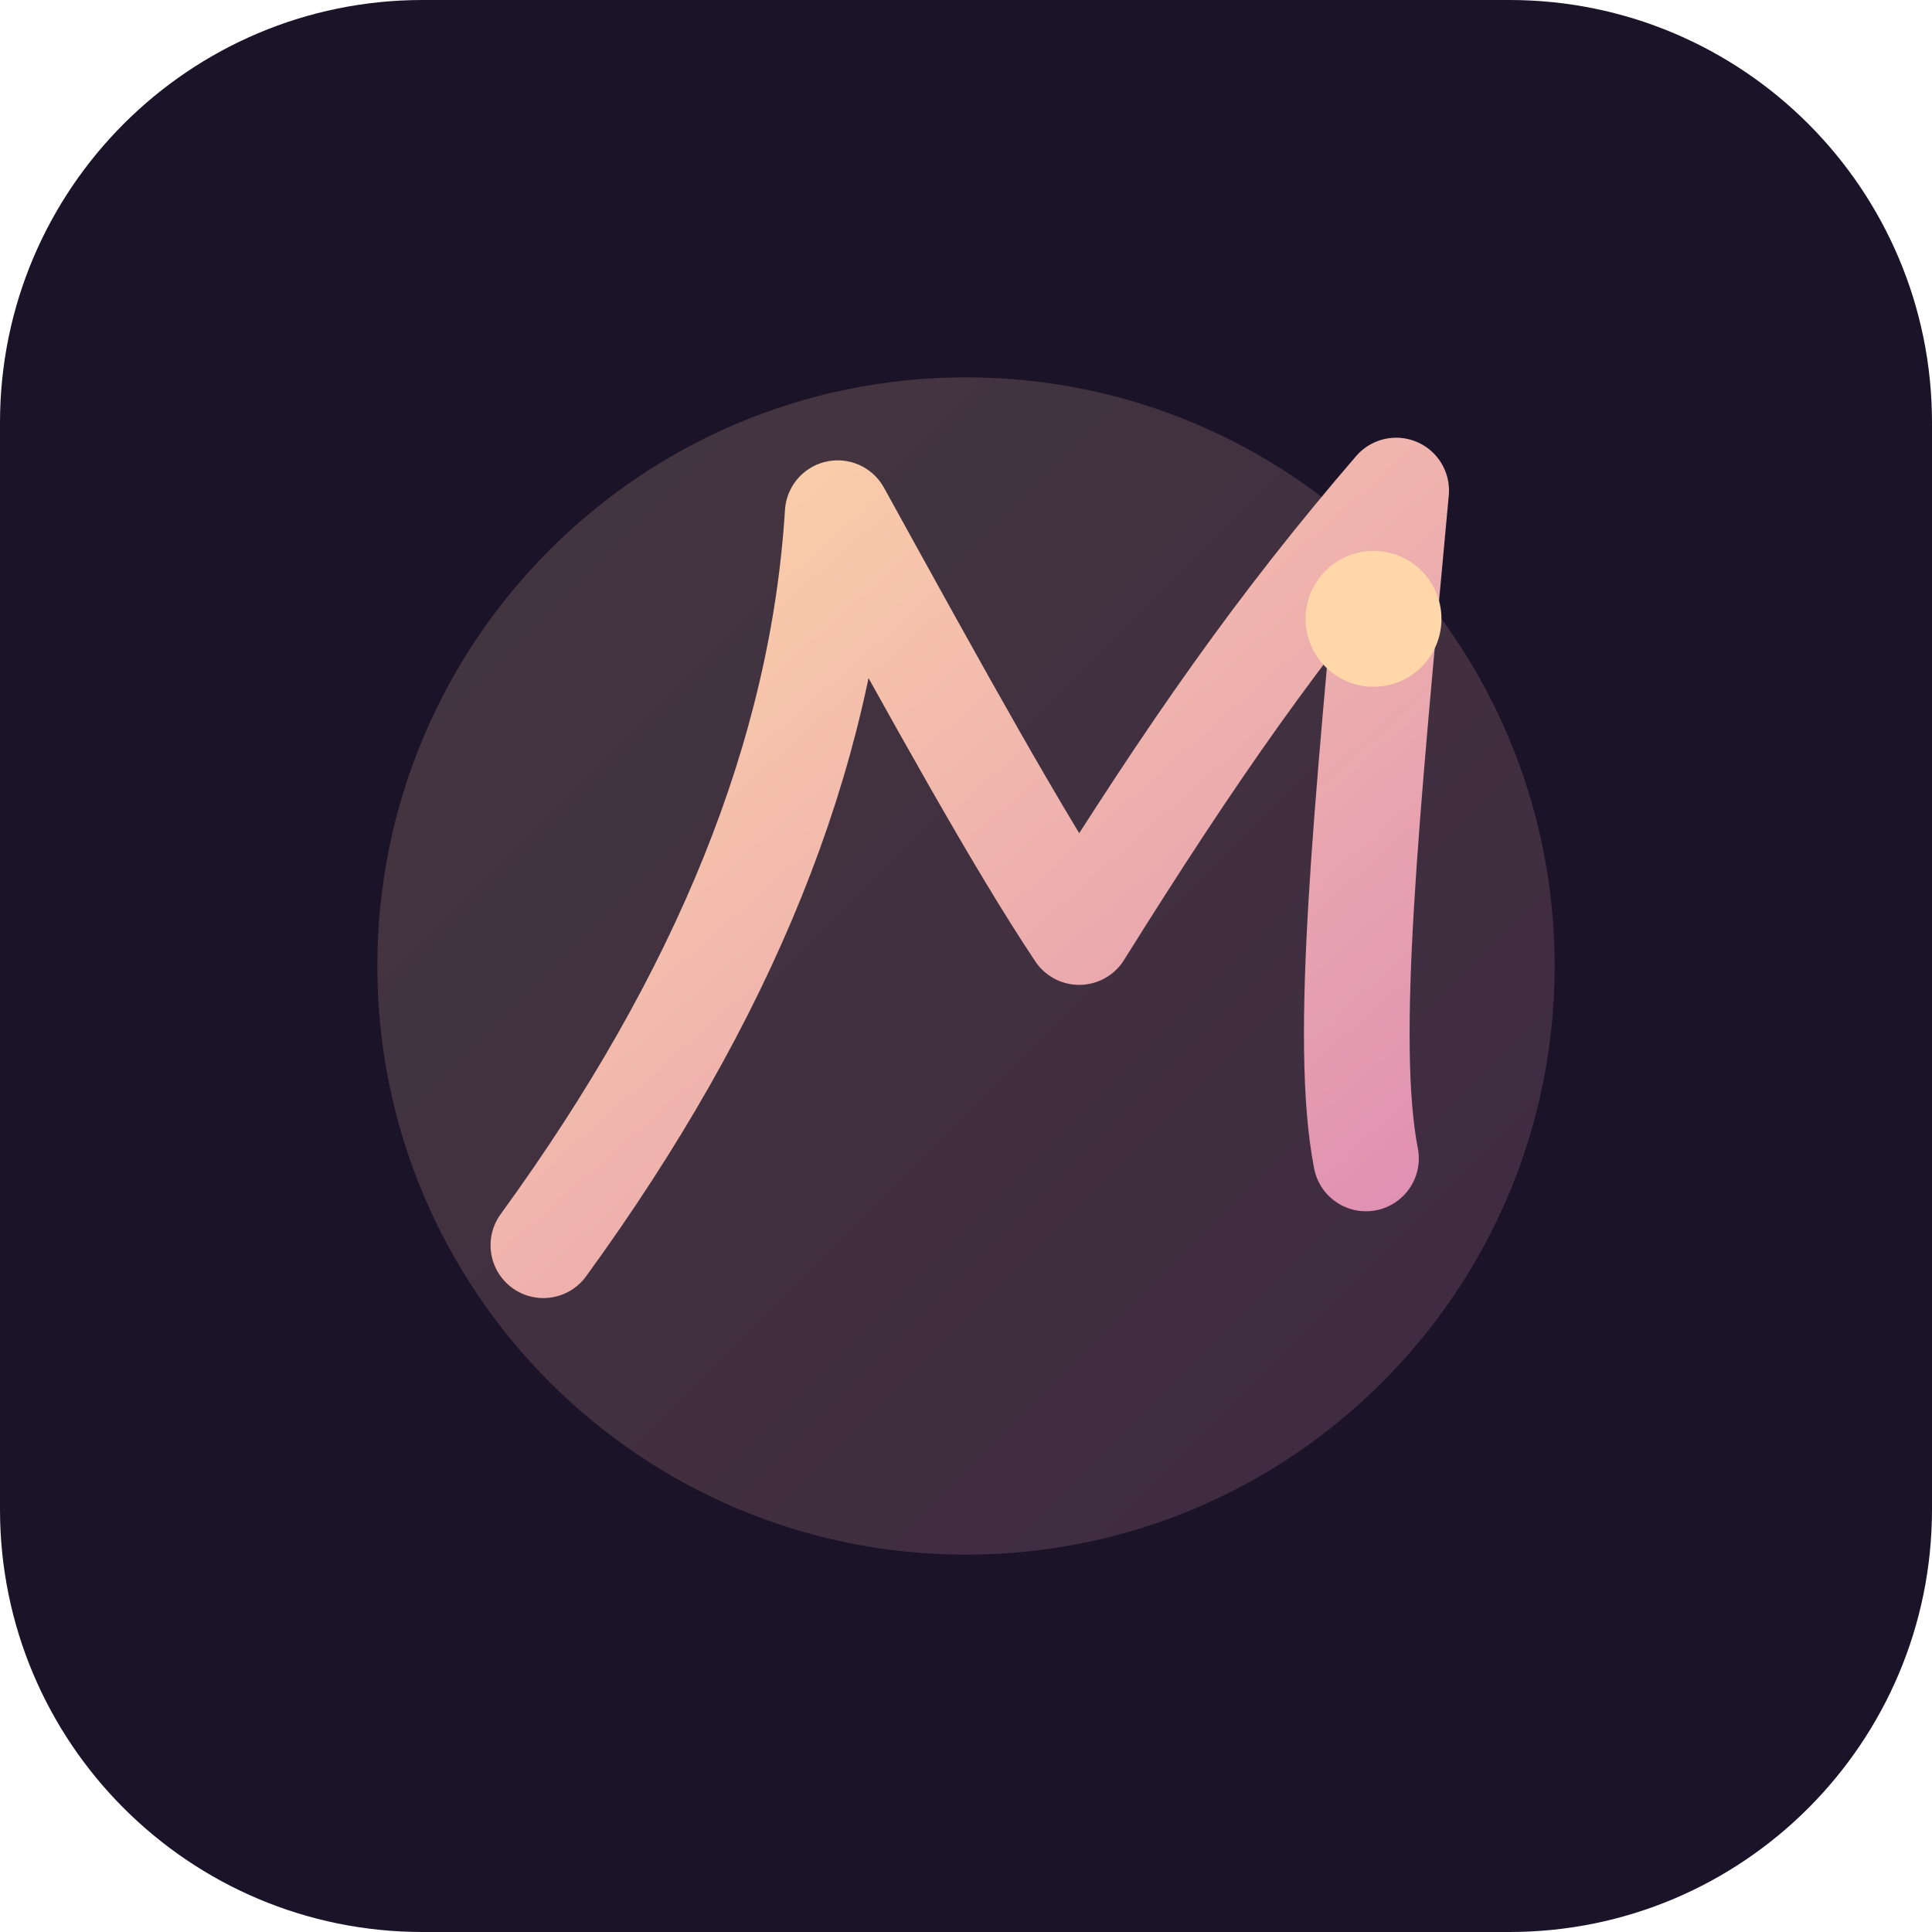
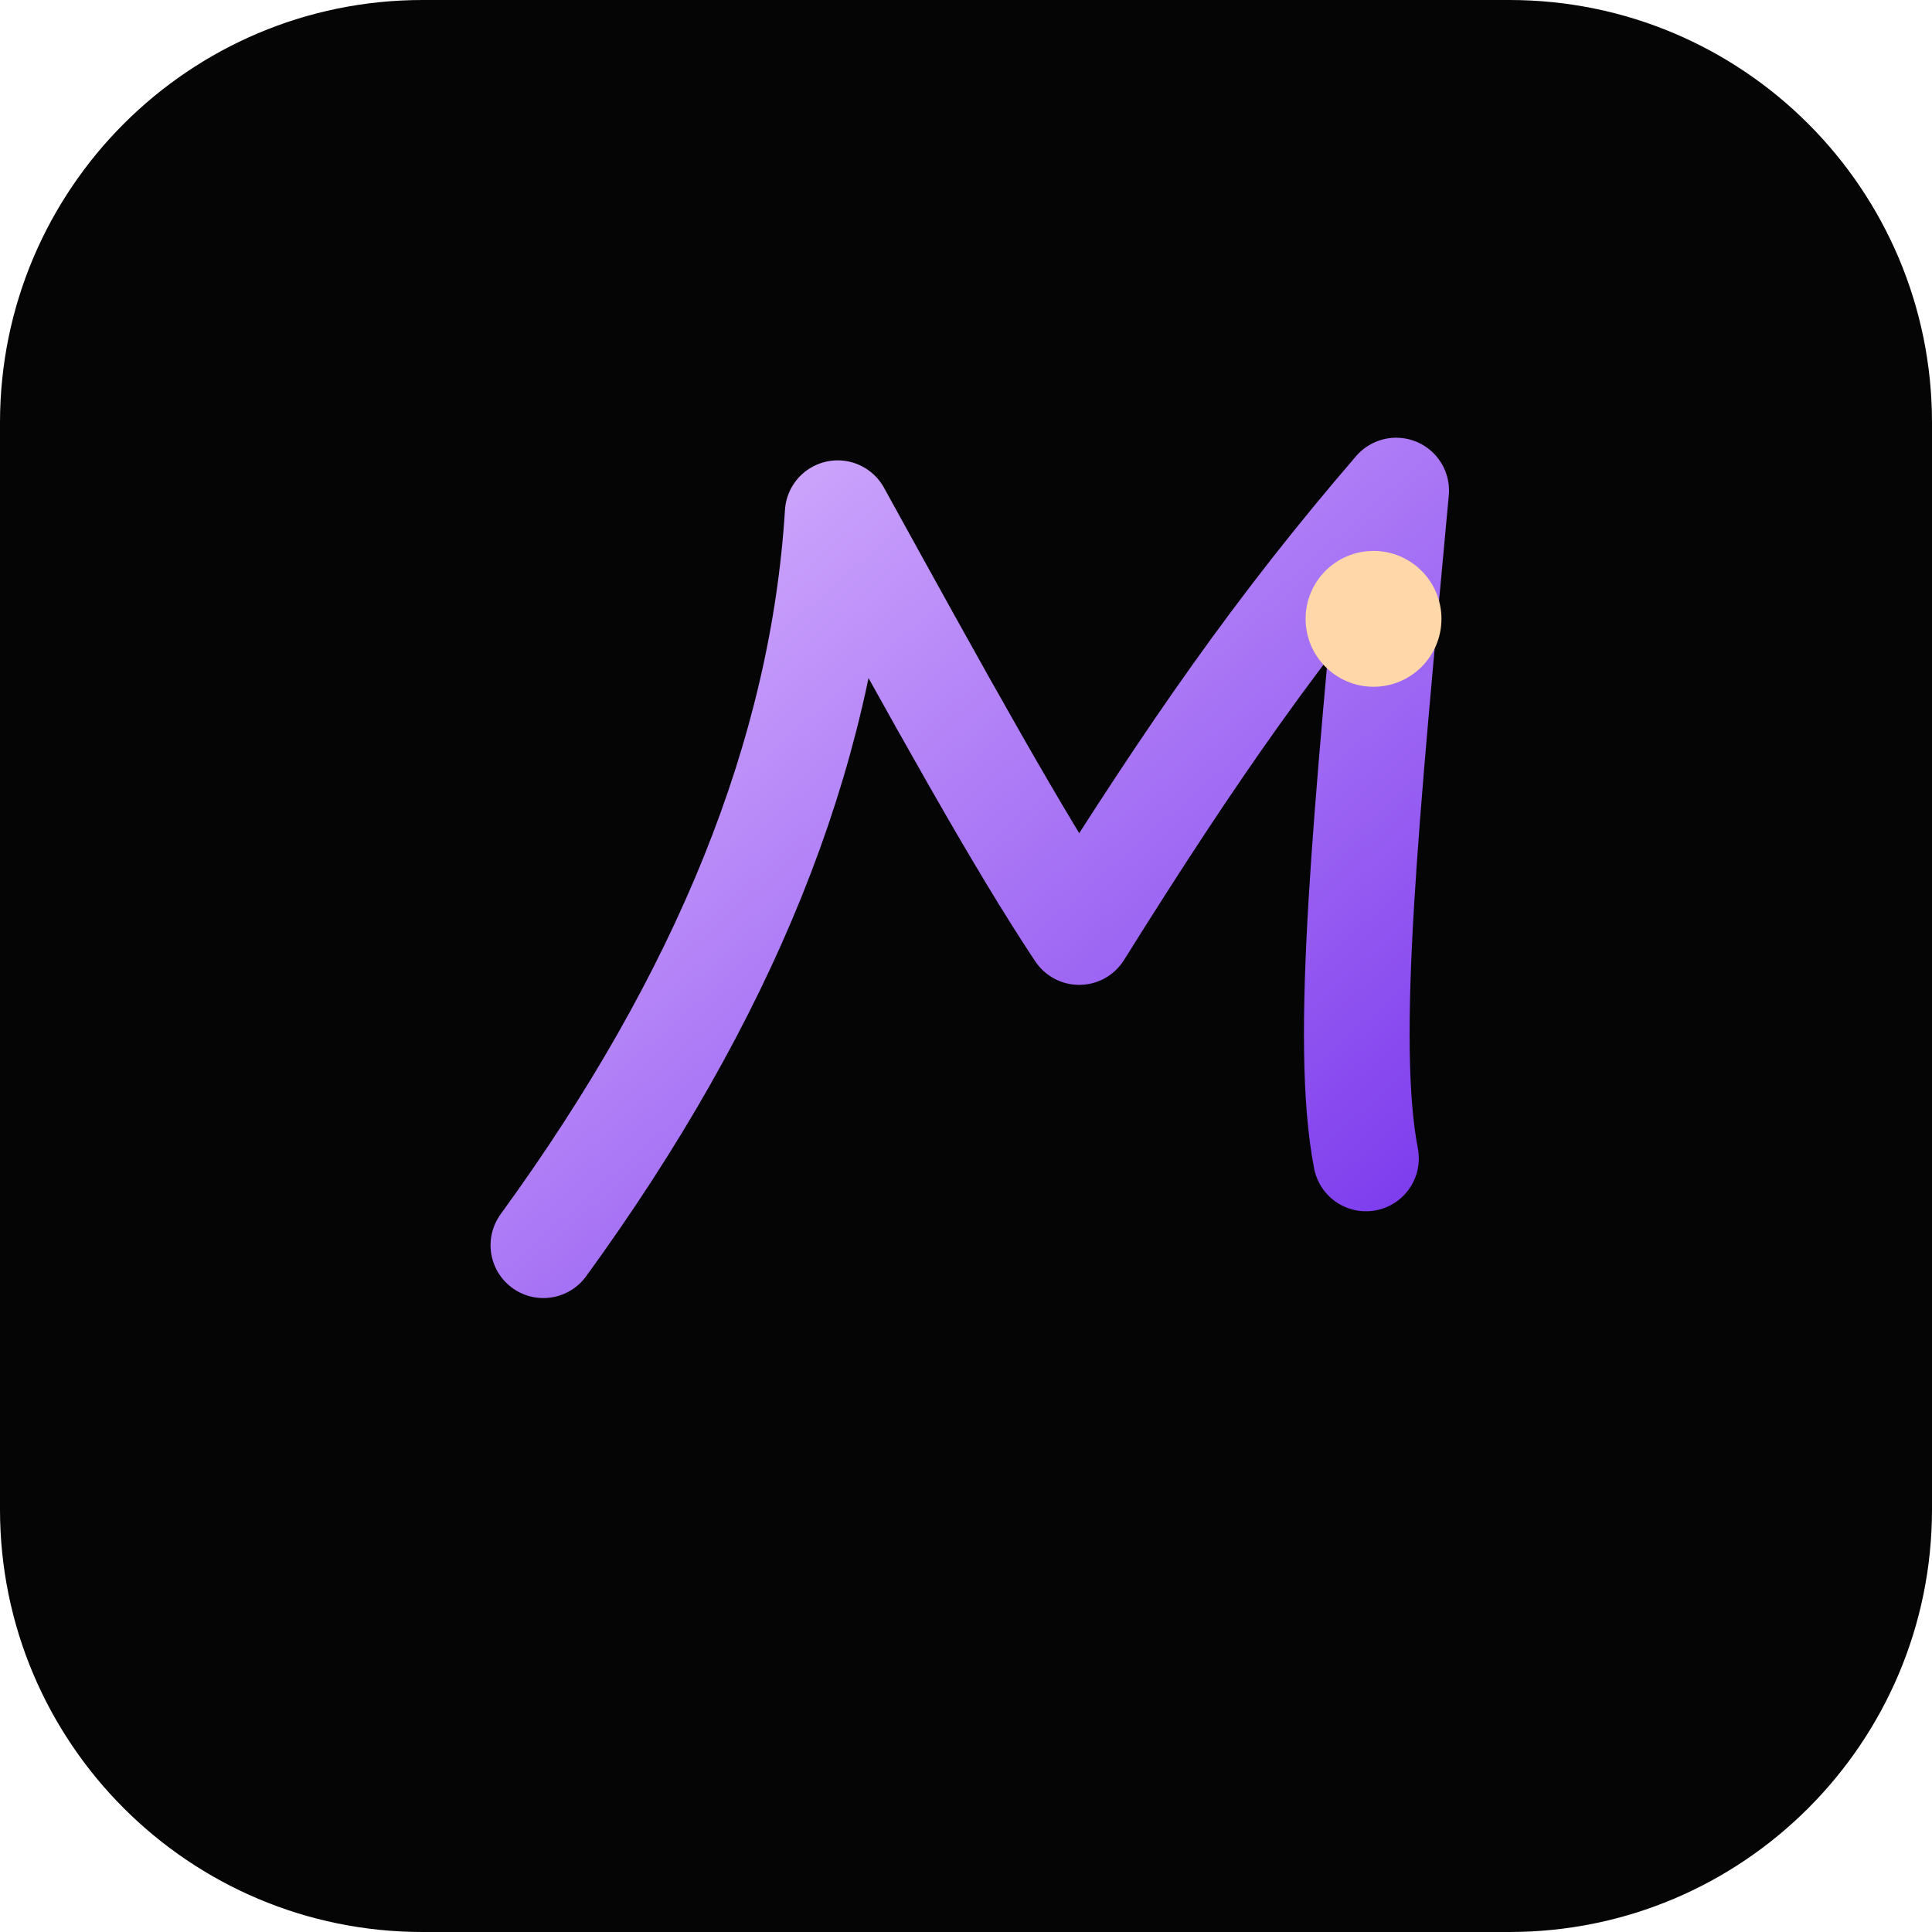
<svg xmlns="http://www.w3.org/2000/svg" viewBox="0 0 512 512">
  <defs>
    <linearGradient id="g" x1="0" x2="1" y1="0" y2="1">
-       <stop offset="0%" stop-color="#ffd7a8" />
-       <stop offset="100%" stop-color="#df8fb2" />
+       <stop offset="0%" stop-color="#d8b4fe" />
+       <stop offset="100%" stop-color="#7c3aed" />
    </linearGradient>
  </defs>
-   <rect width="512" height="512" rx="112" fill="#1b1328" />
-   <circle cx="256" cy="256" r="156" fill="url(#g)" opacity="0.18" />
+   <rect width="512" height="512" rx="112" fill="#050505" />
+   <circle cx="364" cy="164" r="18" fill="url(#ffffff)" opacity="0.18" />
  <path d="M144 330c48-66 74-130 78-194 27 49 48 87 64 111 30-48 53-81 84-117-8 87-14 146-8 177" fill="none" stroke="url(#g)" stroke-linecap="round" stroke-linejoin="round" stroke-width="28" />
  <circle cx="364" cy="164" r="18" fill="#ffd7a8" />
</svg>
